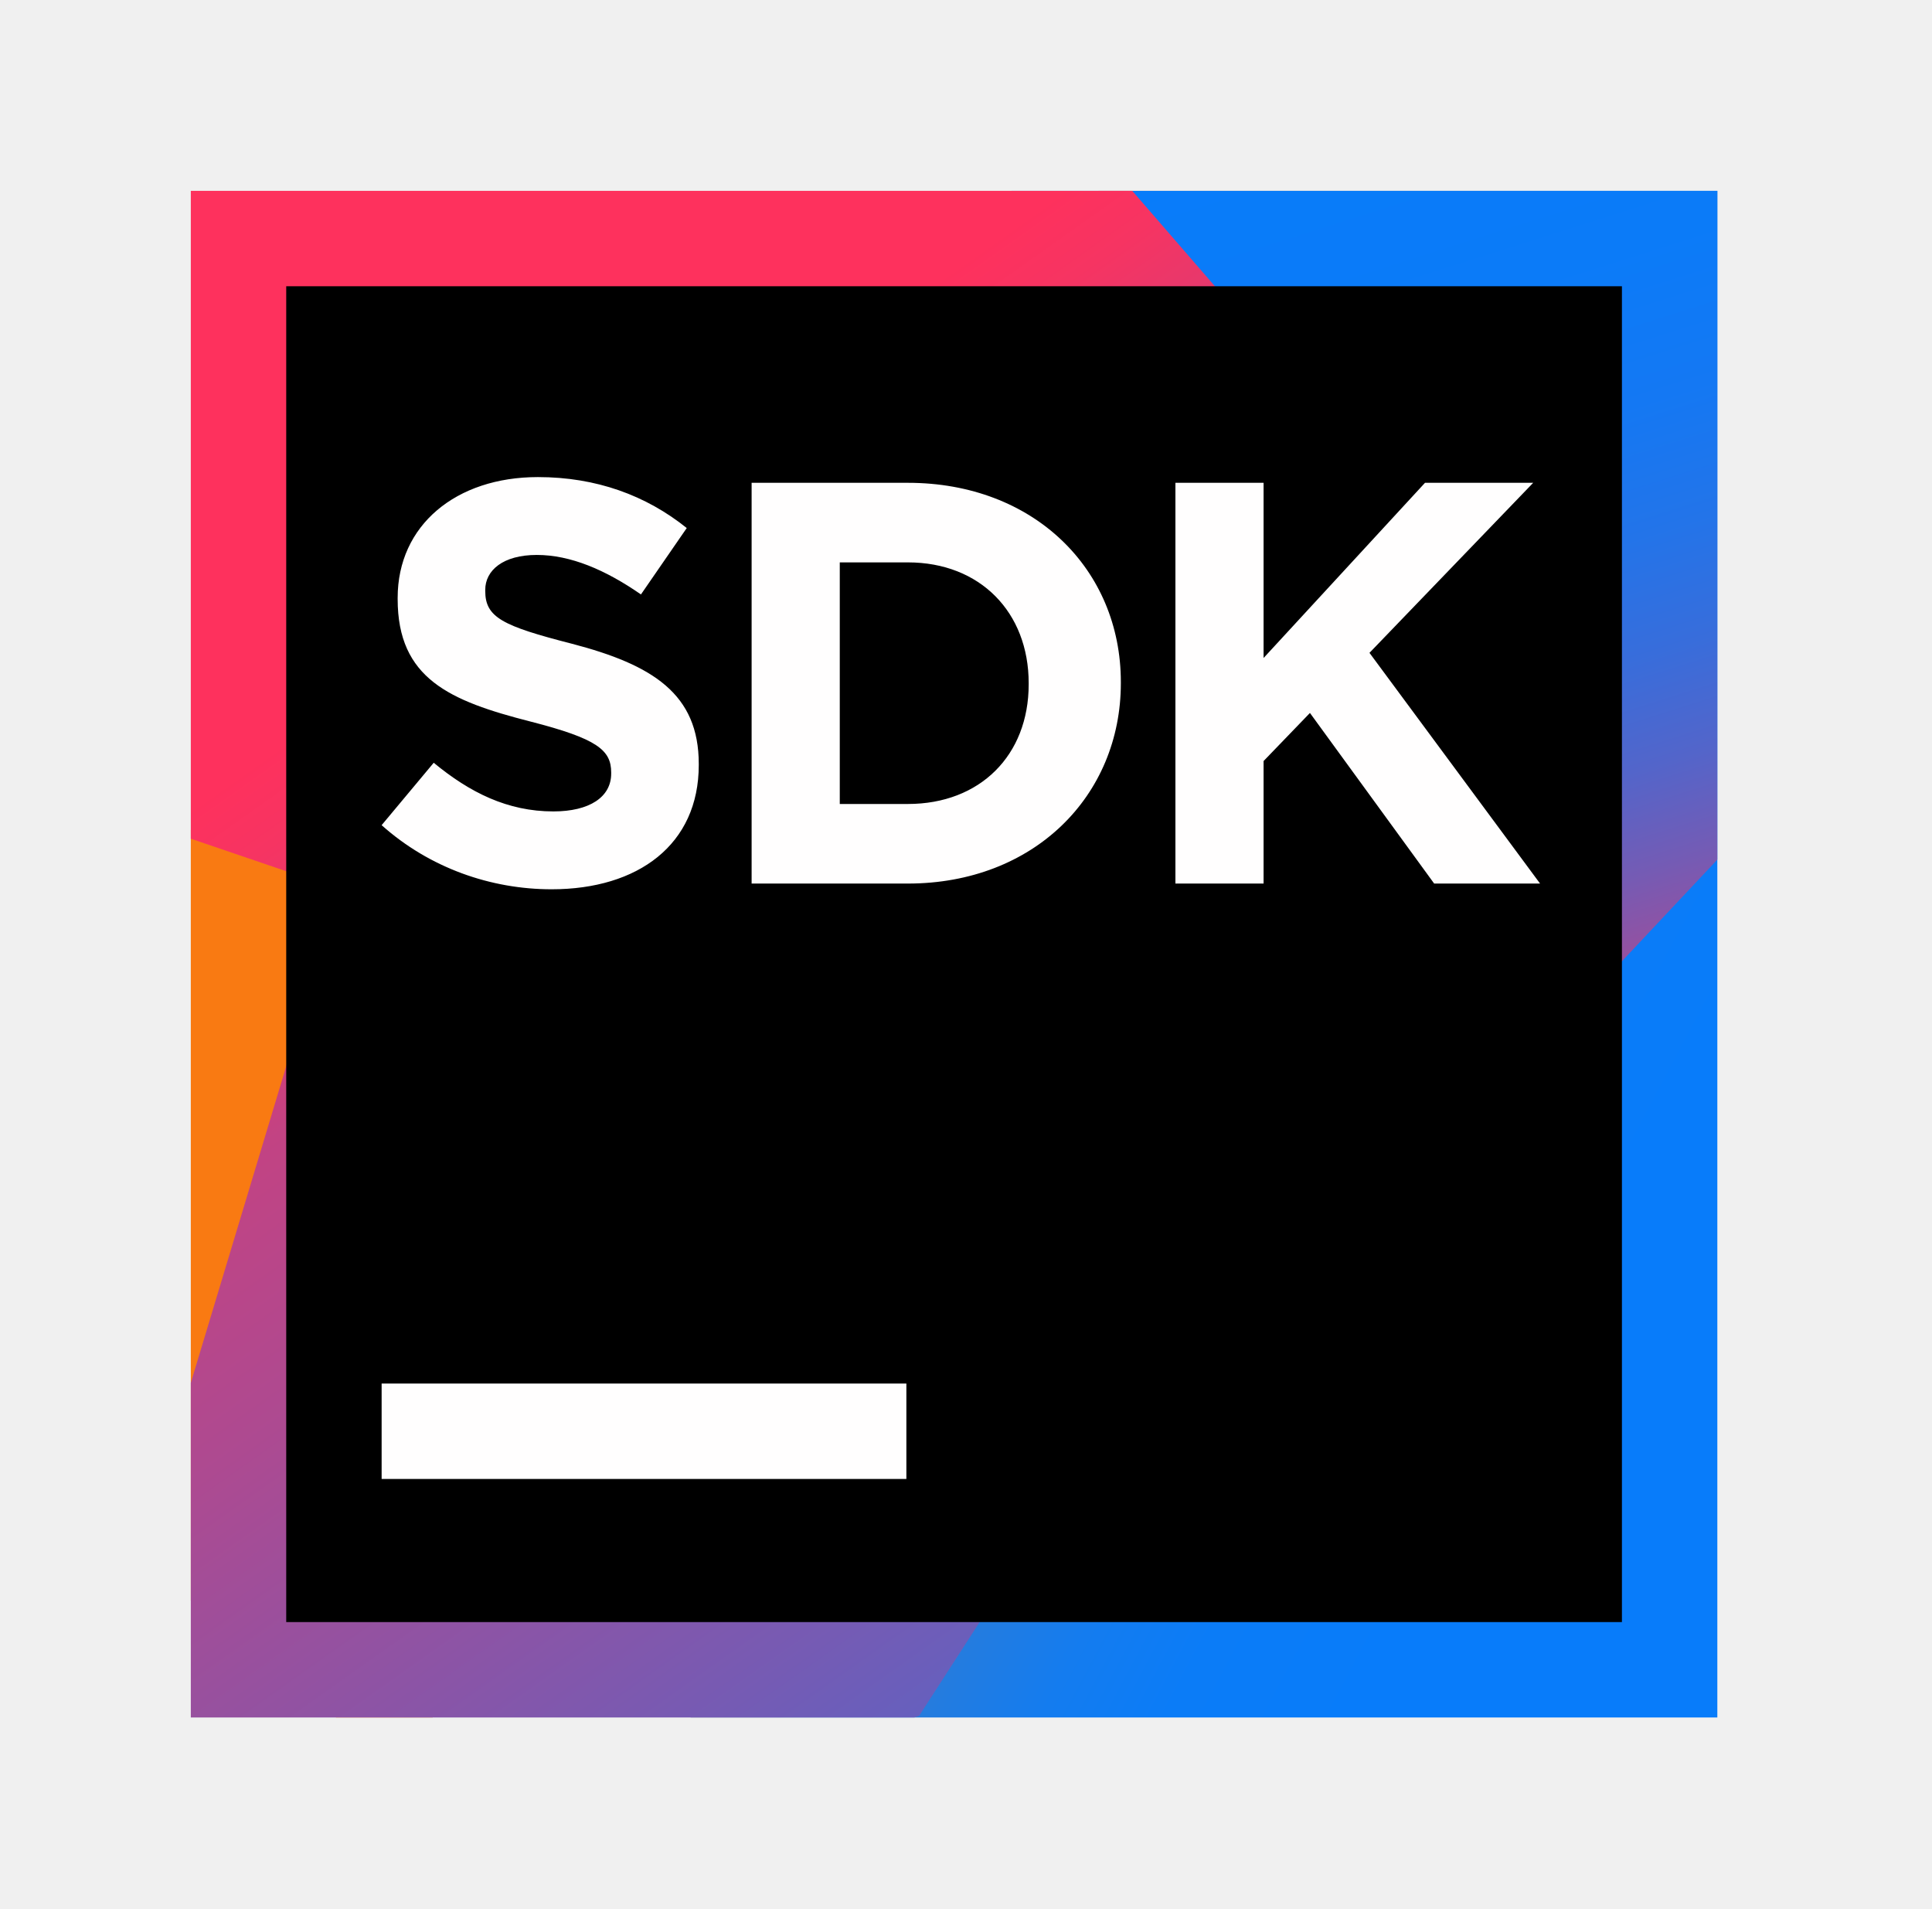
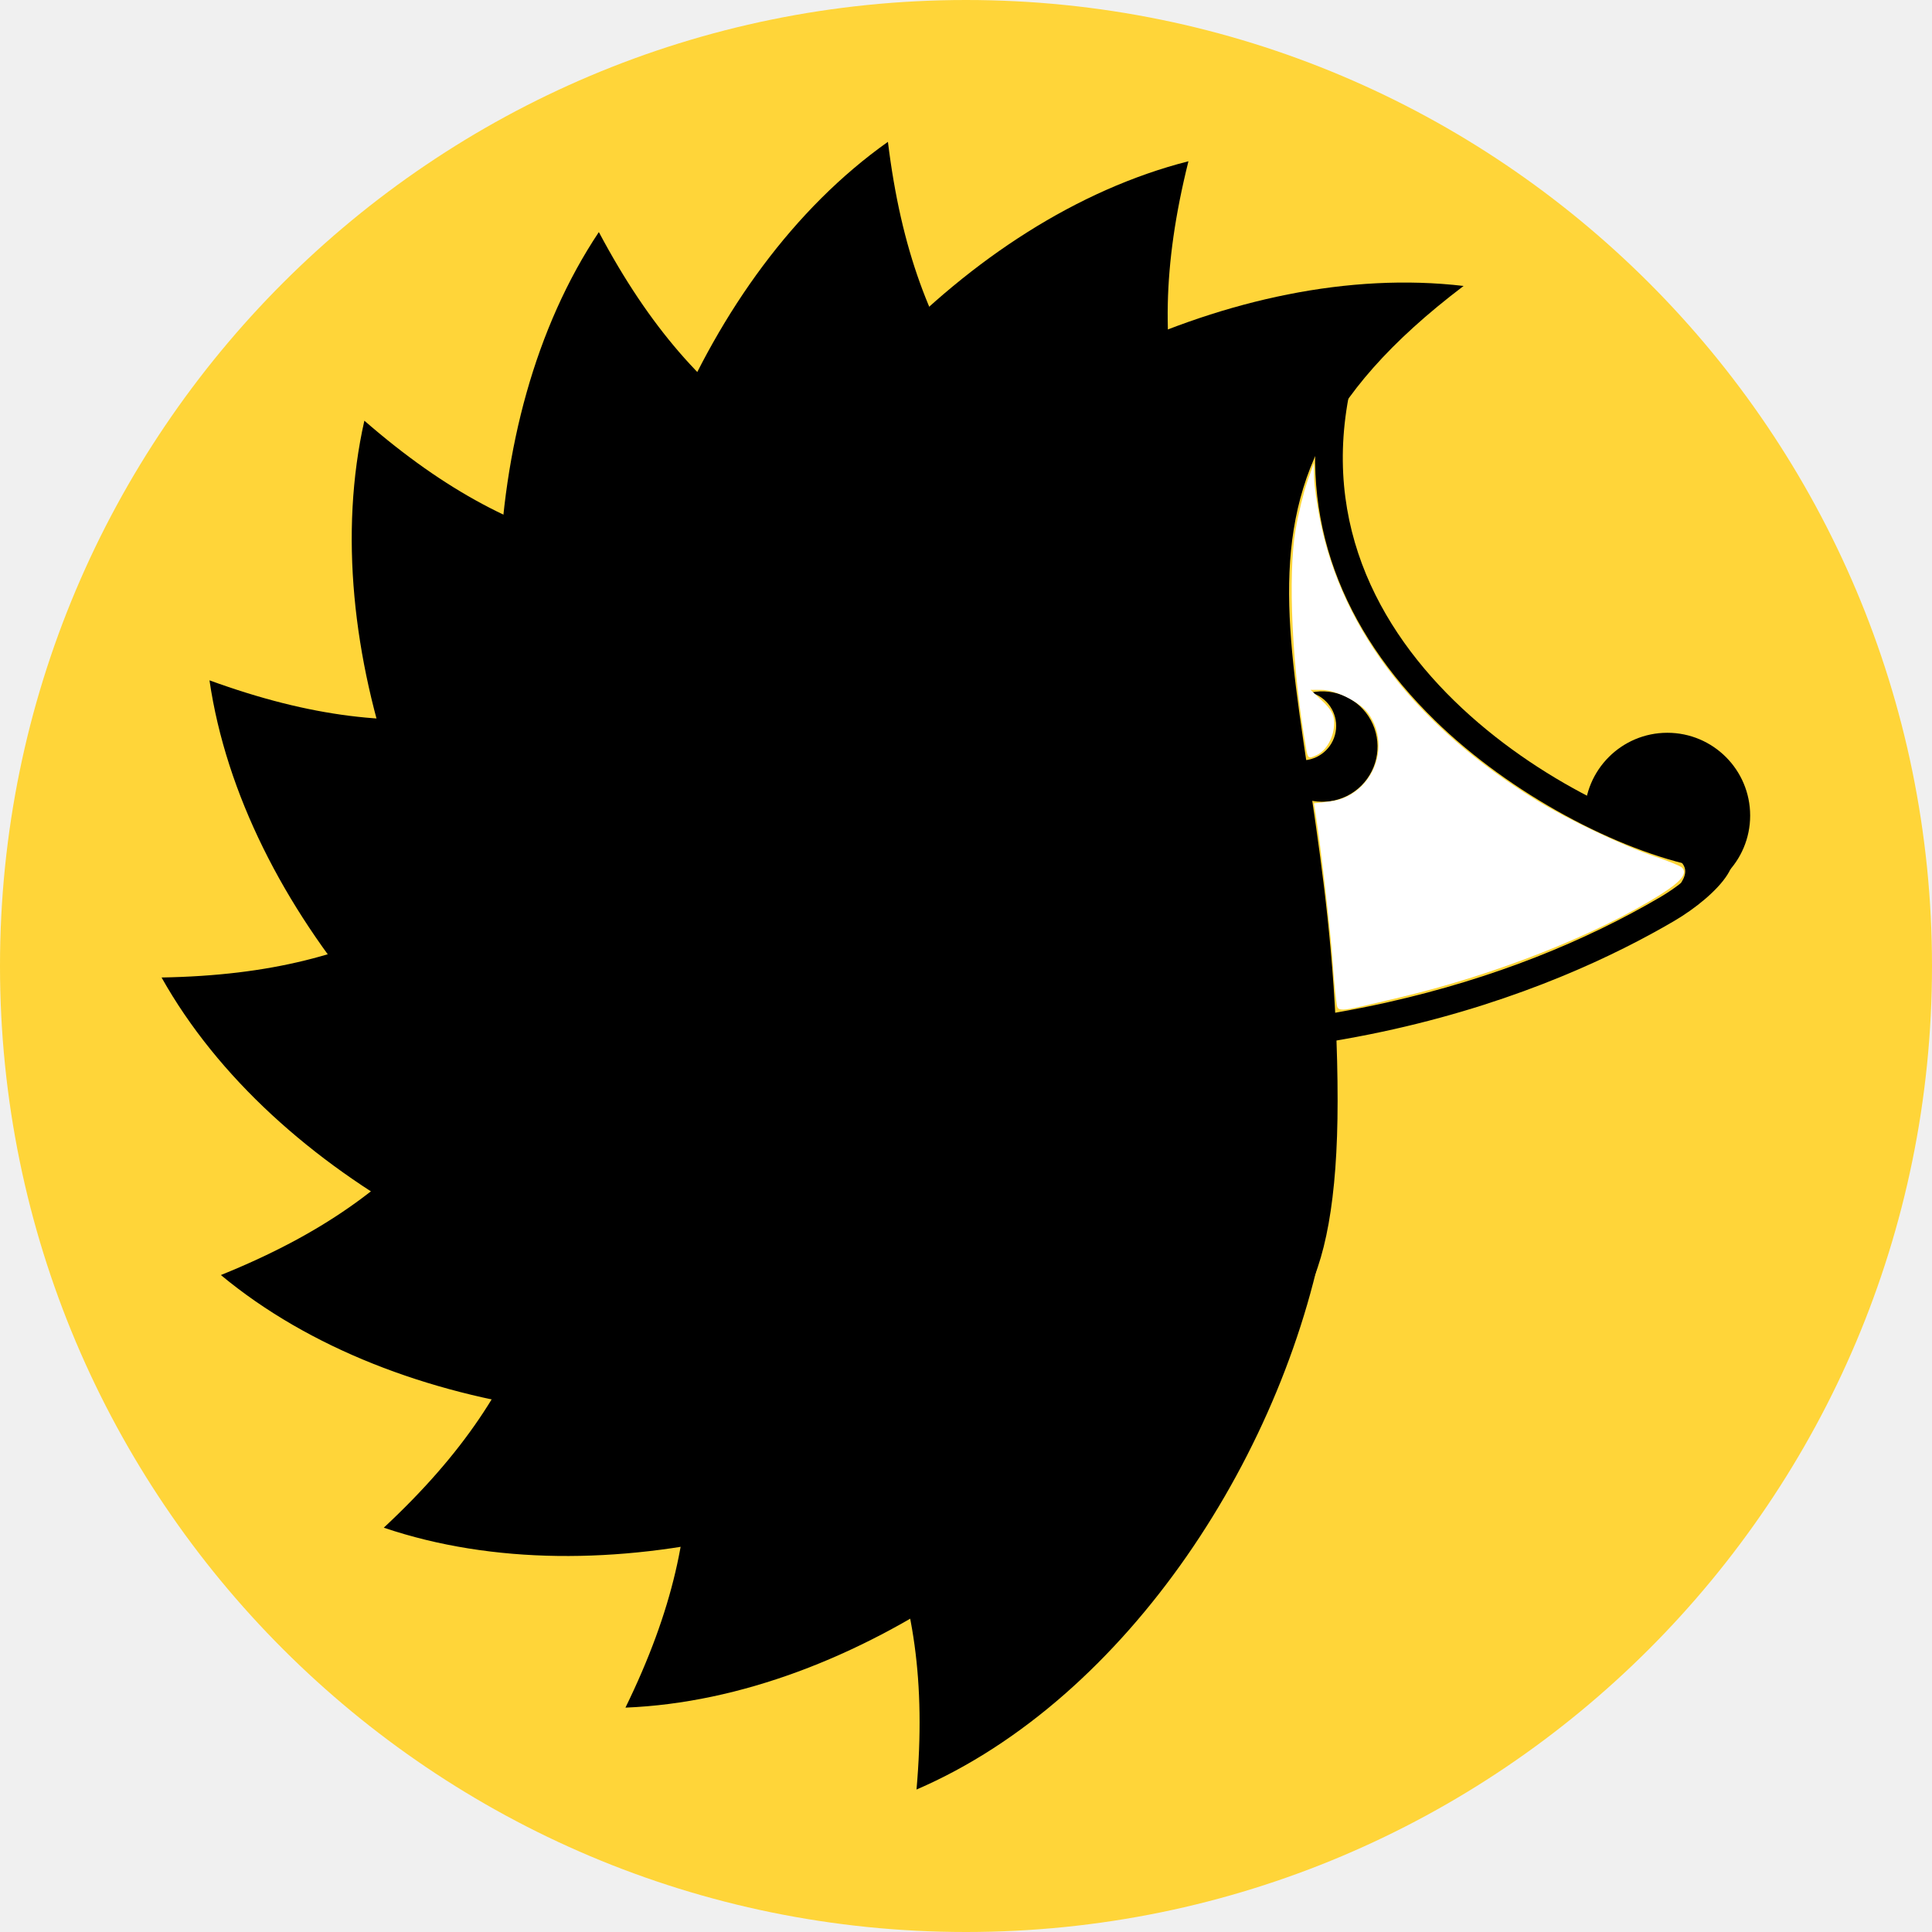
- <svg xmlns="http://www.w3.org/2000/svg" width="81" height="80" viewBox="0 0 81 80">
-   <defs>
-     <linearGradient id="pluginsdk_80-a" x1="-.031%" x2="100.053%" y1="49.963%" y2="49.963%">
-       <stop offset="25.81%" stop-color="#F97A12" />
-       <stop offset="45.91%" stop-color="#B07B58" />
-       <stop offset="72.41%" stop-color="#577BAE" />
-       <stop offset="91.05%" stop-color="#1E7CE5" />
-       <stop offset="100%" stop-color="#087CFA" />
-     </linearGradient>
-     <linearGradient id="pluginsdk_80-b" x1="27.55%" x2="82.223%" y1="34.514%" y2="77.605%">
-       <stop offset="0%" stop-color="#F97A12" />
-       <stop offset="7.18%" stop-color="#CB7A3E" />
-       <stop offset="15.41%" stop-color="#9E7B6A" />
-       <stop offset="24.2%" stop-color="#757B91" />
-       <stop offset="33.44%" stop-color="#537BB1" />
-       <stop offset="43.24%" stop-color="#387CCC" />
-       <stop offset="53.81%" stop-color="#237CE0" />
-       <stop offset="65.52%" stop-color="#147CEF" />
-       <stop offset="79.25%" stop-color="#0B7CF7" />
-       <stop offset="100%" stop-color="#087CFA" />
-     </linearGradient>
-     <linearGradient id="pluginsdk_80-c" x1="63.121%" x2="40.793%" y1="97.699%" y2="-6.587%">
-       <stop offset="0%" stop-color="#FE315D" />
-       <stop offset="7.84%" stop-color="#CB417E" />
-       <stop offset="16.01%" stop-color="#9E4E9B" />
-       <stop offset="24.74%" stop-color="#755BB4" />
-       <stop offset="33.92%" stop-color="#5365CA" />
-       <stop offset="43.65%" stop-color="#386DDB" />
-       <stop offset="54.14%" stop-color="#2374E9" />
-       <stop offset="65.76%" stop-color="#1478F3" />
-       <stop offset="79.4%" stop-color="#0B7BF8" />
-       <stop offset="100%" stop-color="#087CFA" />
-     </linearGradient>
-     <linearGradient id="pluginsdk_80-d" x1="25.331%" x2="93.854%" y1="24.119%" y2="132.621%">
-       <stop offset="0%" stop-color="#FE315D" />
-       <stop offset="4.023%" stop-color="#F63462" />
-       <stop offset="10.37%" stop-color="#DF3A71" />
-       <stop offset="16.67%" stop-color="#C24383" />
-       <stop offset="29.12%" stop-color="#AD4A91" />
-       <stop offset="54.98%" stop-color="#755BB4" />
-       <stop offset="91.75%" stop-color="#1D76ED" />
-       <stop offset="100%" stop-color="#087CFA" />
-     </linearGradient>
-   </defs>
-   <g fill="none" fill-rule="evenodd">
-     <g fill-rule="nonzero" transform="translate(8 8)">
-       <path fill="url(#pluginsdk_80-a)" d="M6.088,64 L2.66453526e-15,59.1 L0,26.792 L30,38.67 L10.14,64 L6.088,64 Z" />
-       <path fill="url(#pluginsdk_80-b)" d="M20.952,64 L52.274,31.916 L37.671,0.46 L38.058,1.33226763e-15 L64,0 L64,64 L20.952,64 Z" />
-       <path fill="url(#pluginsdk_80-c)" d="M34.412,0 L64,0 L64,28.037 L49.008,44 L34,0.447 L34.412,0 Z" />
-       <path fill="url(#pluginsdk_80-d)" d="M30.336,64 L0,64 L0,49.971 L6.234,29.283 L0,27.16 L0,0 L39.47,0 L58,21.384 L30.538,63.926 L30.336,64 Z" />
-     </g>
-     <g fill-rule="nonzero" transform="translate(12 12)">
-       <rect width="56" height="56" fill="#000" />
-       <rect width="22" height="4" x="4" y="46" fill="#FFFEFE" />
-       <path fill="#FFFEFE" d="M11.128,25.28 C8.584,25.28 6.016,24.392 4,22.592 L6.184,19.976 C7.696,21.224 9.28,22.016 11.2,22.016 C12.712,22.016 13.624,21.416 13.624,20.432 L13.624,20.384 C13.624,19.448 13.048,18.968 10.24,18.248 C6.856,17.384 4.672,16.448 4.672,13.112 L4.672,13.064 C4.672,10.016 7.12,8 10.552,8 C13,8 15.088,8.768 16.792,10.136 L14.872,12.92 C13.384,11.888 11.92,11.264 10.504,11.264 C9.088,11.264 8.344,11.912 8.344,12.728 L8.344,12.776 C8.344,13.88 9.064,14.24 11.968,14.984 C15.376,15.872 17.296,17.096 17.296,20.024 L17.296,20.072 C17.296,23.408 14.752,25.28 11.128,25.28 Z M19.512,25.04 L19.512,8.24 L26.064,8.24 C31.344,8.24 34.992,11.864 34.992,16.592 L34.992,16.64 C34.992,21.368 31.344,25.04 26.064,25.04 L19.512,25.04 Z M26.064,11.576 L23.208,11.576 L23.208,21.704 L26.064,21.704 C29.088,21.704 31.128,19.664 31.128,16.688 L31.128,16.64 C31.128,13.664 29.088,11.576 26.064,11.576 Z M37.28,25.04 L37.28,8.24 L40.976,8.24 L40.976,15.584 L47.744,8.24 L52.28,8.24 L45.416,15.368 L52.568,25.04 L48.128,25.04 L42.92,17.888 L40.976,19.904 L40.976,25.04 L37.28,25.04 Z" />
-     </g>
+ <svg xmlns="http://www.w3.org/2000/svg" viewBox="0 0 140 140">
+   <g transform="translate(10.823 10.1)">
+     <circle r="70" cy="59.9" cx="59.177" fill="#ffd539" />
+     <path d="M85.414 16.218c.31-.087.618-.162.925-.226l.91 1.114a26.74 26.74 0 0 0-.185.784c-.7.123-1.422.324-2.162.6.137-.751.308-1.509.512-2.272zm-19.69 21.105c-6.302 9.997-9.774 20.335-8.757 25.915 11.828 1.932 22.767 1.54 32.768-.708 7.74-1.74 14.343-4.449 19.74-7.613 1.122-.659 2.17-1.494 2.798-2.2-5.821-1.167-13.625-5.244-19.117-10.609-6.738-6.581-9.899-14.623-8.254-23.619-5.999 2.231-13.18 9.32-19.178 18.834zm21.891-21.525c-6.47 21.189 16.462 33.474 25.527 35.047 3.637.631.452 3.975-2.656 5.797-8.339 4.89-27.452 13.232-55.129 8.351-4.265-12.543 16.646-47.69 32.258-49.195z" />
+     <path d="M81.088 43.16a4 4 0 1 0 3.072-3.072 2.501 2.501 0 1 1-3.072 3.073zM110 55a6 6 0 1 0-6-6c4.056 2.935 9.922 2.342 6 6z" fill-rule="evenodd" />
+     <path d="M55.591 119.576c1.38-15.783-3.734-22.945-12.801-37.257-9.068-14.312-5.2-40.608 19.425-38.454 39.868 3.488 24.058 62.492-6.624 75.711z" fill-rule="evenodd" />
+     <path d="M34.5 113.641c6.946-14.24 4.738-22.76 1.401-39.37C32.565 57.66 45.6 34.497 67.817 45.333c35.97 17.544.065 66.963-33.316 68.308z" fill-rule="evenodd" />
+     <path d="M16.987 100.603c11.587-10.805 12.578-19.55 15.416-36.253 2.839-16.704 23.308-33.657 40.167-15.58 27.293 29.27-23.937 62.539-55.583 51.832z" fill-rule="evenodd" />
+     <path d="M5.182 82.295c14.69-5.935 18.75-13.744 27.385-28.321 8.635-14.577 33.82-23.069 43.08-.15C90.64 90.932 30.89 103.632 5.183 82.295z" fill-rule="evenodd" />
+     <path d="M.884 60.733c15.84-.277 22.429-6.112 35.715-16.626 13.286-10.514 39.842-9.416 40.273 15.3C77.57 99.42 17.237 89.864.884 60.732z" fill-rule="evenodd" />
+     <path d="M4.357 39.2c14.887 5.418 23.13 2.332 39.301-2.723 16.171-5.054 40.57 5.488 32.115 28.716C62.086 102.8 9.184 72.257 4.357 39.2z" fill-rule="evenodd" />
+     <path d="M15.58 20.385C27.539 30.779 36.34 30.85 53.248 31.927 70.156 33.004 89.156 51.59 72.94 70.245c-26.257 30.204-64.7-17.268-57.36-49.86z" fill-rule="evenodd" />
+     <path d="M32.572 6.717C40.01 20.705 48.201 23.927 63.6 30.99c15.4 7.065 26.478 31.225 4.652 42.83C32.916 92.609 14.04 34.514 32.572 6.717z" fill-rule="evenodd" />
+     <path d="M53.519.178c1.93 15.725 8.423 21.668 20.268 33.782C85.632 46.074 87.316 72.599 62.78 75.612 23.059 80.489 26.256 19.488 53.519.178z" fill-rule="evenodd" />
+     <path d="M75.296 1.585c-3.833 15.373.098 23.247 6.815 38.802 6.717 15.554-1.216 40.921-25.201 34.94-38.832-9.68-13.986-65.485 18.386-73.742z" fill-rule="evenodd" />
+     <path d="M95.236 10.62c-21.438 16.255-9.131 27.992-9.131 59.054 0 28.443-14.212 17.38-34.46 3.202-32.783-22.955 10.41-66.148 43.591-62.255z" fill-rule="evenodd" />
+     <path d="M86.003 62.385c-.067-.438-.187-1.767-.267-2.953-.13-1.944-.86-8.255-1.21-10.457l-.138-.866 1.122-.127c3.018-.34 4.596-3.934 2.807-6.394-.589-.809-2.35-1.697-3.367-1.697h-.805l.856.808c.633.597.856 1.006.856 1.57 0 1.021-.547 2.022-1.291 2.361-.574.262-.616.233-.744-.492-1.013-5.76-1.338-12.578-.758-15.875.209-1.187.591-2.752.85-3.477l.47-1.318.02 1.078c.012.594.223 2.05.469 3.237 1.634 7.875 6.989 14.764 15.61 20.083 2.289 1.412 6.323 3.333 8.594 4.093.968.323 1.862.69 1.985.813.412.412-.06 1.001-1.562 1.95-4.592 2.9-11.976 5.816-18.847 7.444-4.89 1.158-4.509 1.14-4.65.219z" fill="#fff" />
  </g>
</svg>
